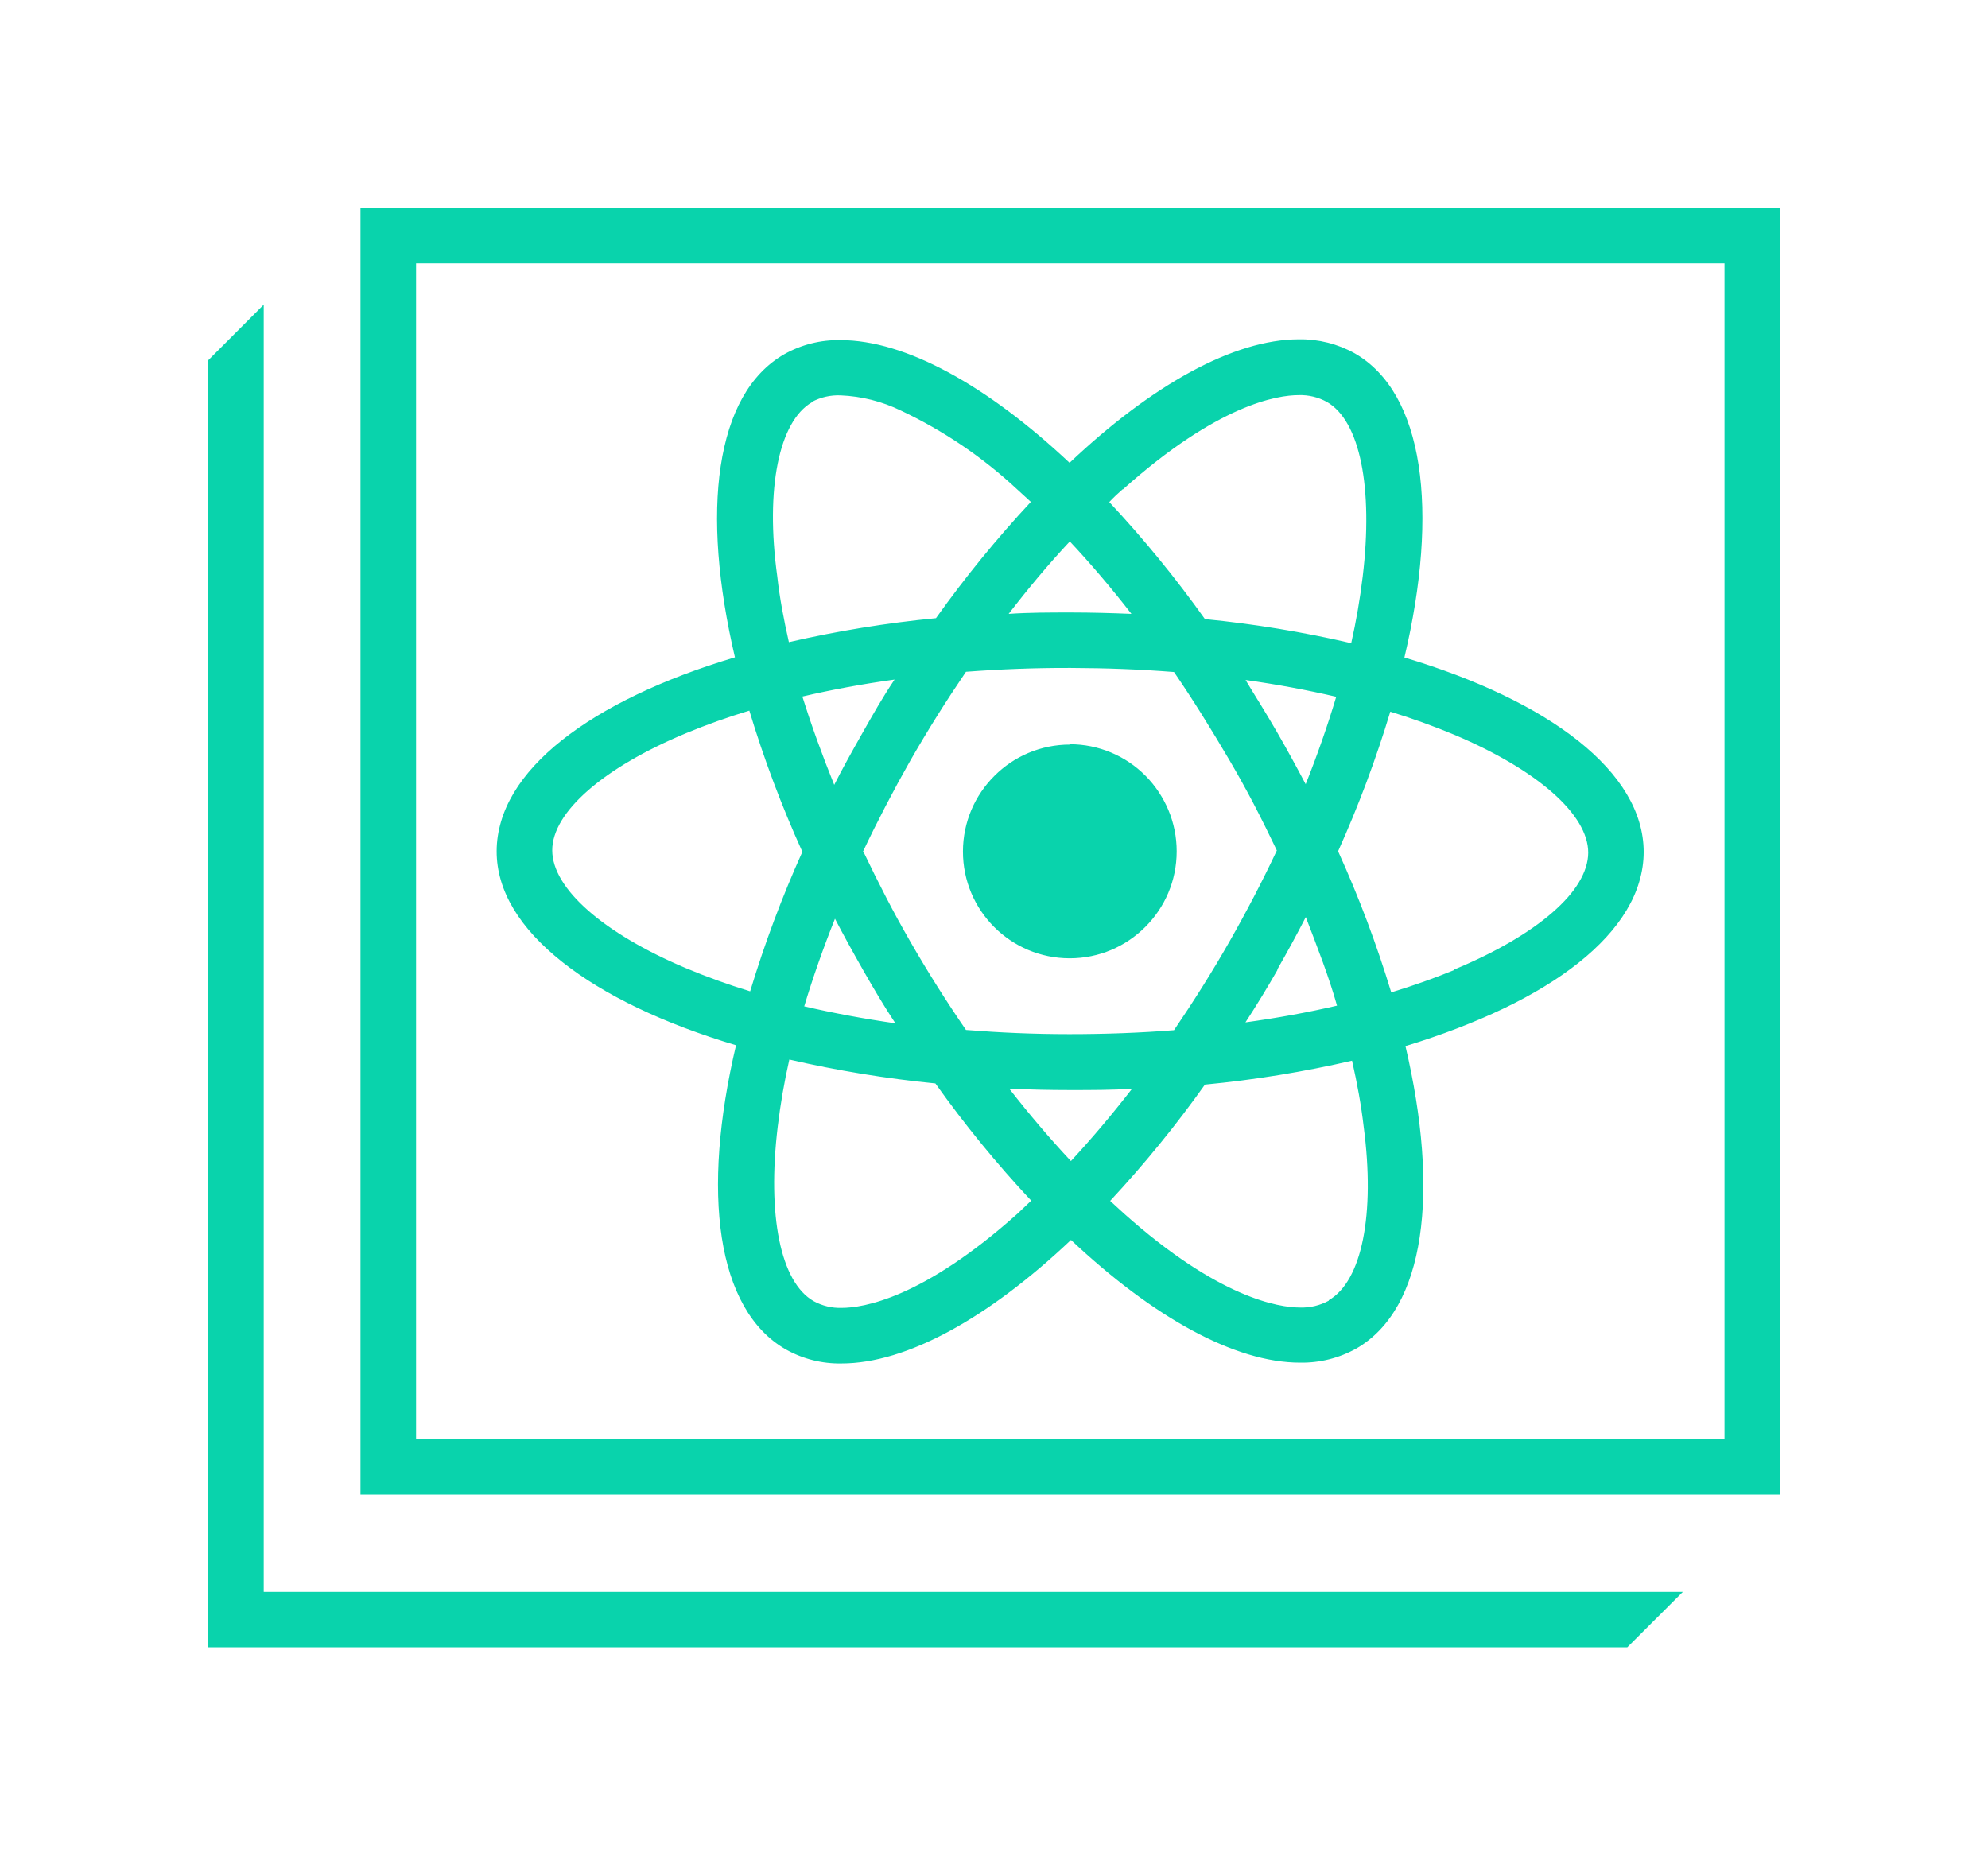
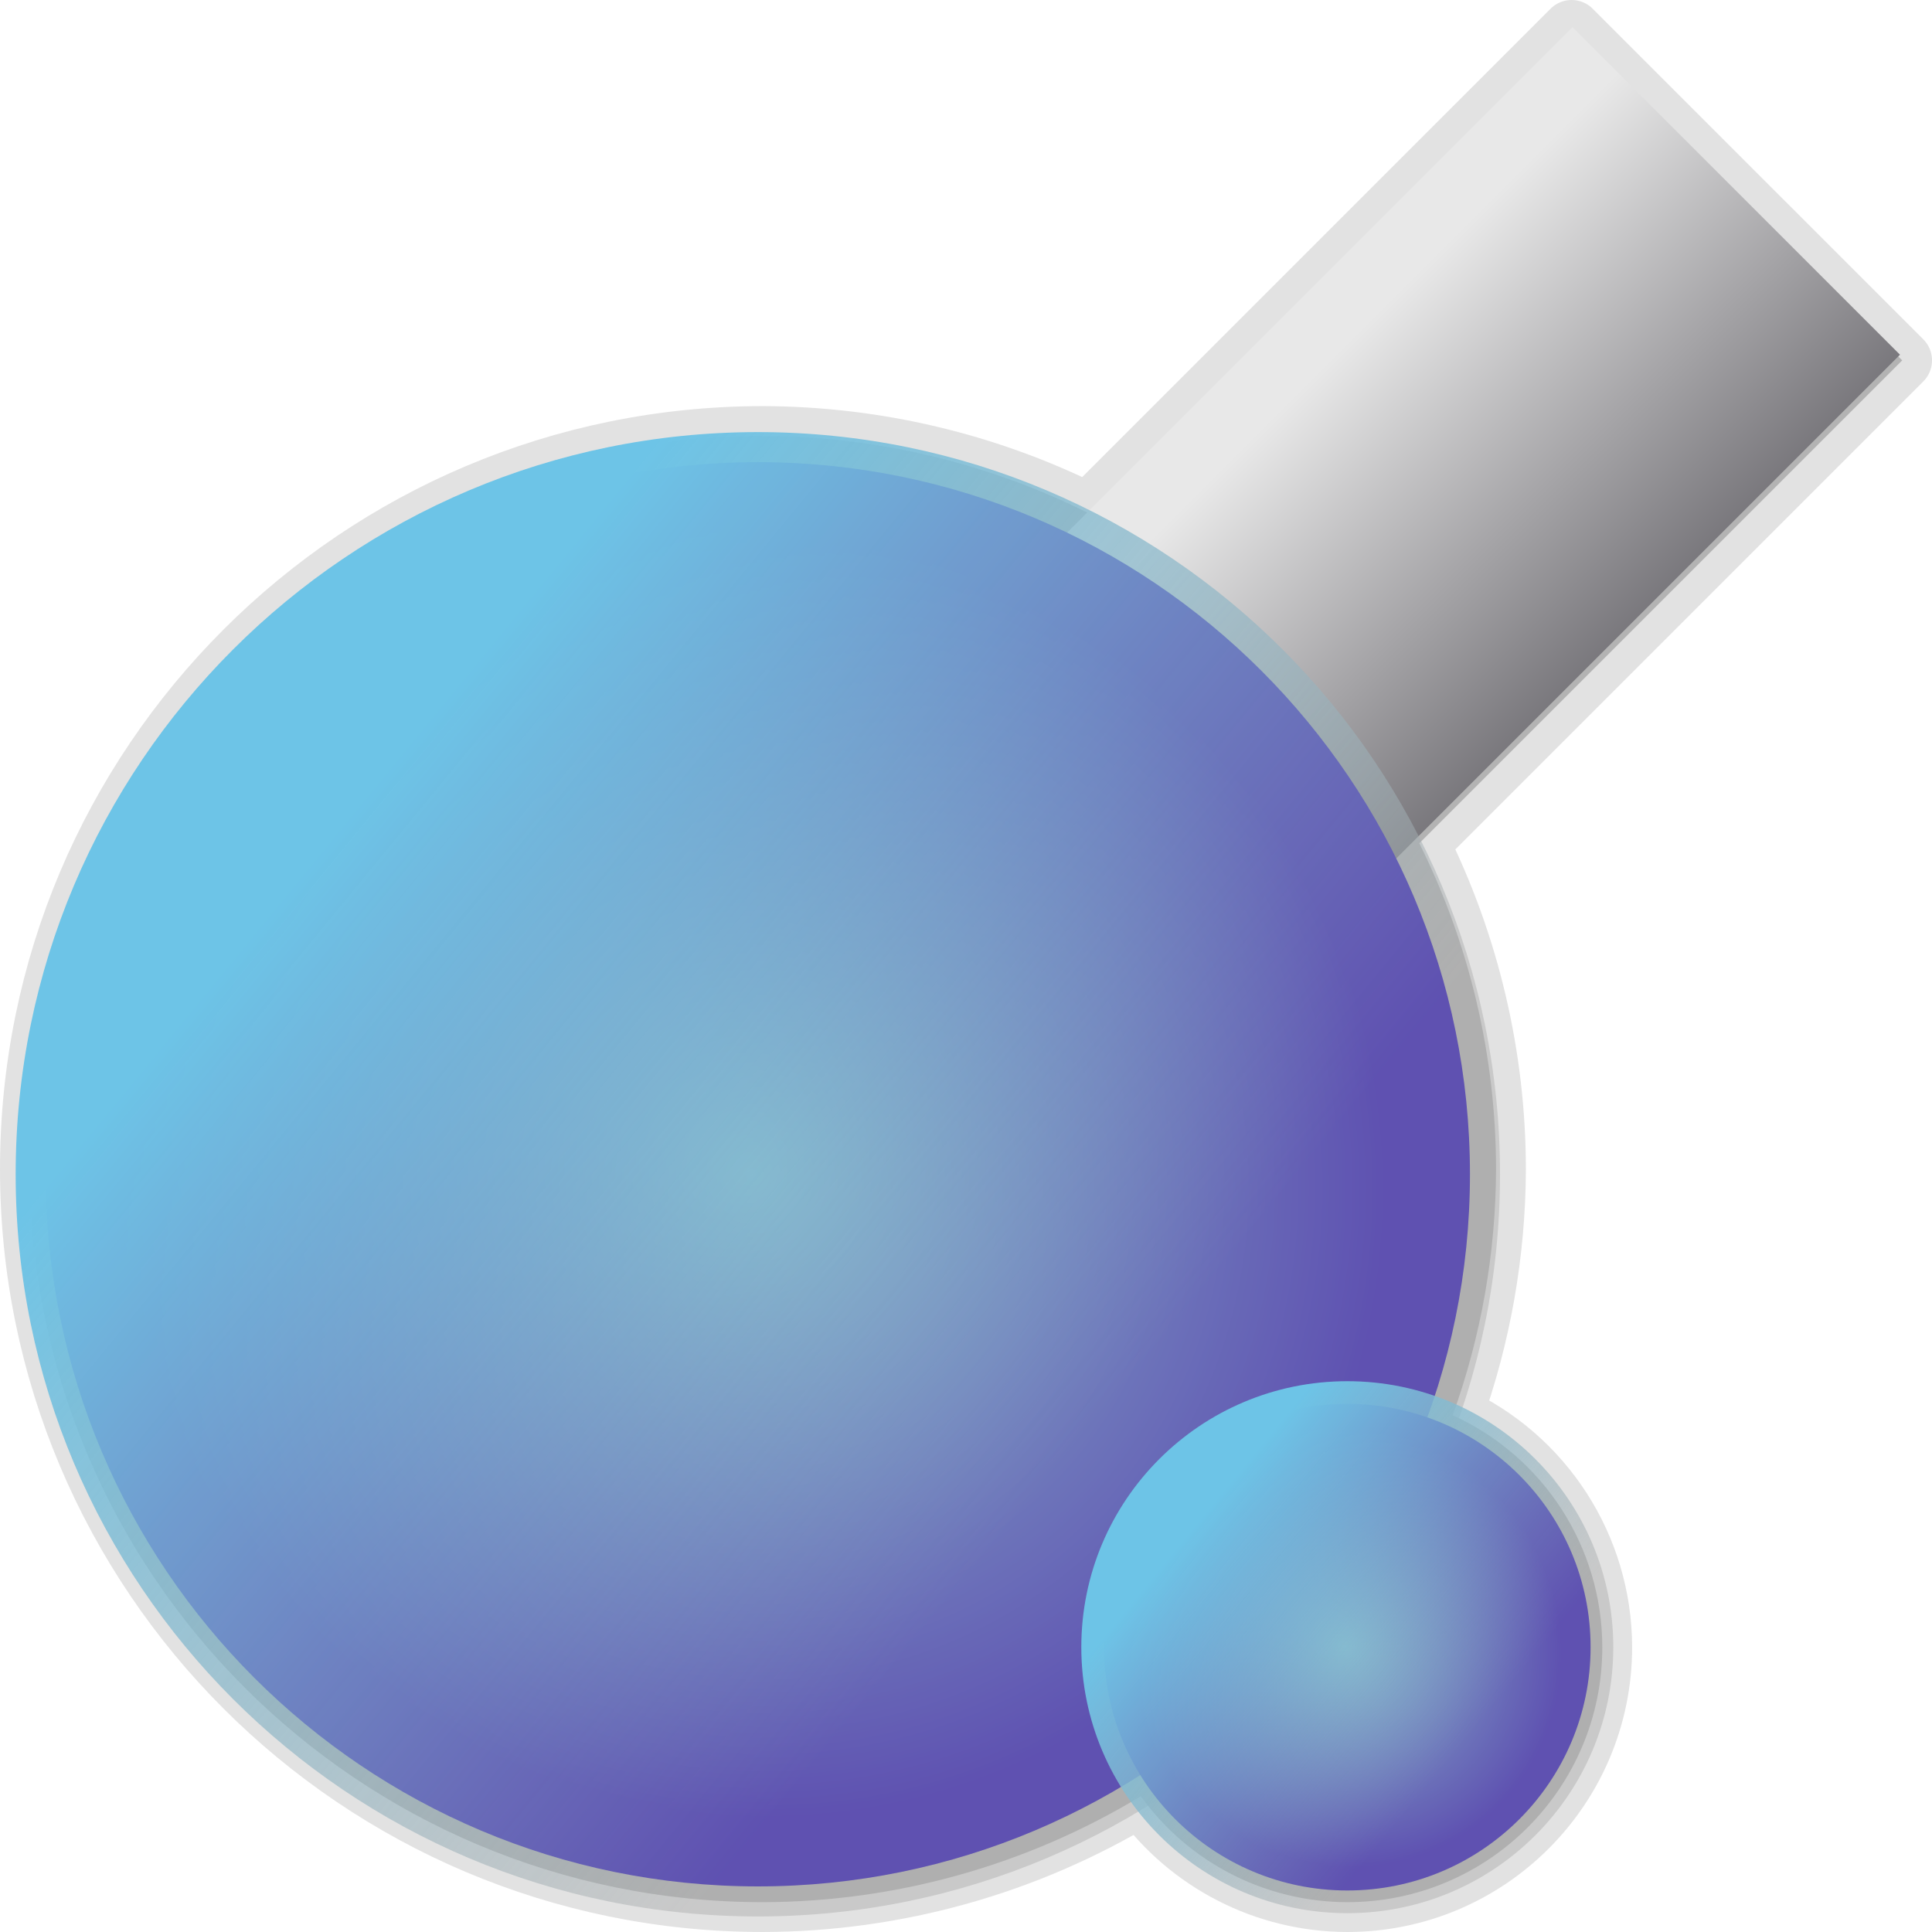
- <svg xmlns="http://www.w3.org/2000/svg" viewBox="0 0 170.96 159.93">
-   <defs>
-     <style>.cls-1{fill:#09d3ac;}</style>
+ <svg xmlns="http://www.w3.org/2000/svg" xmlns:xlink="http://www.w3.org/1999/xlink" width="97.199mm" height="97.199mm" viewBox="0 0 97.199 97.199" version="1.1" id="svg8">
+   <defs id="defs2">
+     <linearGradient id="linearGradient904">
+       <stop id="stop900" offset="0" style="stop-color:#6dc4e7;stop-opacity:1" />
+       <stop id="stop902" offset="1" style="stop-color:#ababab;stop-opacity:0.451" />
+     </linearGradient>
+     <linearGradient id="linearGradient856">
+       <stop id="stop852" offset="0" style="stop-color:#e8e8e8;stop-opacity:1" />
+       <stop id="stop854" offset="1" style="stop-color:#5e5c62;stop-opacity:1" />
+     </linearGradient>
+     <linearGradient id="linearGradient831">
+       <stop style="stop-color:#6dc4e7;stop-opacity:1" offset="0" id="stop827" />
+       <stop style="stop-color:#2008b6;stop-opacity:1" offset="1" id="stop829" />
+     </linearGradient>
+     <radialGradient xlink:href="#linearGradient831" id="radialGradient835" cx="105.899" cy="166.898" fx="105.899" fy="166.898" r="30.481" gradientUnits="userSpaceOnUse" gradientTransform="matrix(0.9175518,-0.4854247,0.4996629,0.9444533,-92.39769,55.26707)" />
+     <radialGradient xlink:href="#linearGradient831" id="radialGradient839" gradientUnits="userSpaceOnUse" gradientTransform="matrix(0.3134797,-0.1658444,0.1707088,0.3226706,56.33769,148.9908)" cx="105.899" cy="166.898" fx="105.899" fy="166.898" r="30.481" />
+     <linearGradient xlink:href="#linearGradient856" id="linearGradient850" x1="120.756" y1="138.859" x2="120.756" y2="160.559" gradientUnits="userSpaceOnUse" gradientTransform="matrix(1.162393,0,0,1.162393,-150.2248,6.722417)" />
+     <linearGradient xlink:href="#linearGradient904" id="linearGradient898" x1="68.493" y1="144.426" x2="104.401" y2="173.908" gradientUnits="userSpaceOnUse" gradientTransform="matrix(1.042201,0,0,1.042201,-3.73378,-6.814929)" />
+     <linearGradient xlink:href="#linearGradient904" id="linearGradient908" gradientUnits="userSpaceOnUse" x1="68.493" y1="144.426" x2="104.401" y2="173.908" gradientTransform="matrix(0.3735188,0,0,0.3735188,85.08533,124.9621)" />
  </defs>
-   <path class="cls-1" d="M141.35,73.27c0-6.89-8.11-13-20.58-16.73,3-12.67,1.69-22.75-4.28-26.16a9.55,9.55,0,0,0-4.79-1.2c-5.57,0-12.61,3.89-19.72,10.62-7.11-6.68-14.13-10.55-19.69-10.55a9.46,9.46,0,0,0-4.86,1.22c-5.94,3.42-7.17,13.44-4.21,26.05-12.41,3.71-20.48,9.77-20.5,16.63s8.12,13,20.59,16.72c-3,12.68-1.7,22.75,4.28,26.16a9.41,9.41,0,0,0,4.78,1.2c5.58,0,12.62-3.89,19.73-10.62,7.1,6.68,14.12,10.55,19.69,10.55a9.59,9.59,0,0,0,4.86-1.22c5.94-3.42,7.16-13.44,4.21-26C133.27,86.18,141.34,80.12,141.35,73.27ZM96.56,42.06c8.19-7.33,13.31-8.12,15.13-8.12h0a4.71,4.71,0,0,1,2.42.58c2.86,1.63,4,7.38,3.09,15a56.73,56.73,0,0,1-1,5.79,97.7,97.7,0,0,0-12.58-2.07,98.47,98.47,0,0,0-8.24-10.08C95.75,42.79,96.15,42.42,96.56,42.06ZM71.77,78.94c.78,1.5,1.61,3,2.47,4.51S76,86.49,77,88c-2.71-.39-5.34-.88-7.84-1.46C69.86,84,70.75,81.5,71.77,78.94ZM69,59.9c2.53-.59,5.18-1.08,7.93-1.46-1,1.48-1.86,3-2.76,4.59s-1.69,3-2.46,4.52Q70.18,63.65,69,59.9Zm5.21,13.34q1.86-3.93,4.09-7.86c1.5-2.62,3.11-5.17,4.77-7.61,2.91-.22,5.91-.34,9-.33s6,.12,8.89.35c1.66,2.42,3.25,5,4.75,7.55s2.88,5.22,4.12,7.83c-1.23,2.62-2.6,5.25-4.08,7.85s-3.11,5.18-4.77,7.62c-2.91.23-5.91.34-9,.34s-6-.13-8.89-.36c-1.66-2.42-3.26-4.94-4.76-7.55S75.5,75.85,74.25,73.24Zm32.86-14.77c2.72.38,5.35.87,7.84,1.45-.74,2.47-1.62,5-2.64,7.55-.79-1.5-1.61-3-2.48-4.51S108,59.93,107.11,58.47Zm2.76,24.92q1.29-2.27,2.46-4.53c1,2.6,2,5.16,2.7,7.66-2.52.59-5.17,1.07-7.92,1.45Q108.52,85.75,109.87,83.39ZM92,46.56c1.8,1.92,3.57,4,5.3,6.23-1.71-.07-3.46-.12-5.23-.12s-3.58,0-5.33.12C88.45,50.57,90.2,48.48,92,46.56Zm-22.18-12A4.82,4.82,0,0,1,72.29,34a13.11,13.11,0,0,1,5.19,1.31,39.07,39.07,0,0,1,10,6.78l1.17,1.07a98.49,98.49,0,0,0-8.16,10,98.88,98.88,0,0,0-12.65,2.06c-.44-1.94-.8-3.84-1-5.67C65.8,42,67,36.24,69.81,34.6ZM64.53,85.26a58.75,58.75,0,0,1-5.54-2c-7.1-3-11.5-6.85-11.5-10.14S51.91,66,59,63.05a57.63,57.63,0,0,1,5.44-1.94A97.93,97.93,0,0,0,69,73.25,98.72,98.72,0,0,0,64.53,85.26Zm23,19.1c-8.19,7.33-13.31,8.11-15.14,8.11a4.69,4.69,0,0,1-2.42-.58c-2.86-1.63-4-7.38-3.09-15a56.07,56.07,0,0,1,1-5.78,99.51,99.51,0,0,0,12.58,2.06,97.17,97.17,0,0,0,8.24,10.08Zm4.57-4.51c-1.8-1.92-3.57-4-5.31-6.23,1.72.08,3.47.12,5.24.12s3.58,0,5.33-.11C95.63,95.85,93.87,97.93,92.09,99.85Zm22.18,12a4.82,4.82,0,0,1-2.48.59c-1.82,0-7-.8-15.16-8.1l-1.17-1.07a98.44,98.44,0,0,0,8.15-10,97,97,0,0,0,12.66-2.06c.44,1.94.79,3.84,1,5.67C118.27,104.42,117.12,110.18,114.27,111.81Zm10.8-28.44c-1.71.7-3.52,1.35-5.44,1.93a98.54,98.54,0,0,0-4.57-12.14,98.1,98.1,0,0,0,4.49-12,58.75,58.75,0,0,1,5.54,2c7.09,3,11.5,6.85,11.49,10.14S132.17,80.42,125.07,83.37ZM92,82.39a9.18,9.18,0,1,0-9.17-9.19A9.17,9.17,0,0,0,92,82.39ZM31,17.88V128.53H153.07V17.88ZM148.3,123.77H35.78V22.65H148.3Zm-85-33.9c-3,12.68-1.7,22.75,4.28,26.16a9.41,9.41,0,0,0,4.78,1.2c5.58,0,12.62-3.89,19.73-10.62,7.1,6.68,14.12,10.55,19.69,10.55a9.59,9.59,0,0,0,4.86-1.22c5.94-3.42,7.16-13.44,4.21-26,12.41-3.72,20.48-9.78,20.49-16.63s-8.11-13-20.58-16.73c3-12.67,1.69-22.75-4.28-26.16a9.55,9.55,0,0,0-4.79-1.2c-5.57,0-12.61,3.89-19.72,10.62-7.11-6.68-14.13-10.55-19.69-10.55a9.46,9.46,0,0,0-4.86,1.22c-5.94,3.42-7.17,13.44-4.21,26.05-12.41,3.71-20.48,9.77-20.5,16.63S50.84,86.13,63.31,89.87Zm24.21,14.49c-8.19,7.33-13.31,8.11-15.14,8.11a4.69,4.69,0,0,1-2.42-.58c-2.86-1.63-4-7.38-3.09-15a56.07,56.07,0,0,1,1-5.78,99.51,99.51,0,0,0,12.58,2.06,97.17,97.17,0,0,0,8.24,10.08Zm24.79-36.89c-.79-1.5-1.61-3-2.48-4.51s-1.8-3-2.72-4.49c2.72.38,5.35.87,7.84,1.45C114.21,62.39,113.33,64.92,112.31,67.47Zm2.72,19c-2.52.59-5.17,1.07-7.92,1.45q1.41-2.22,2.76-4.58t2.46-4.53C113.37,81.46,114.28,84,115,86.52Zm-5.21-13.35c-1.23,2.62-2.6,5.25-4.08,7.85s-3.11,5.18-4.77,7.62c-2.91.23-5.91.34-9,.34s-6-.13-8.89-.36c-1.66-2.42-3.26-4.94-4.76-7.55s-2.87-5.22-4.12-7.83q1.86-3.93,4.09-7.86c1.5-2.62,3.11-5.17,4.77-7.61,2.91-.22,5.91-.34,9-.33s6,.12,8.89.35c1.66,2.42,3.25,5,4.75,7.55S108.58,70.56,109.82,73.17ZM77,88c-2.71-.39-5.34-.88-7.84-1.46.74-2.46,1.63-5,2.65-7.55.78,1.5,1.61,3,2.47,4.51S76,86.49,77,88ZM74.21,63c-.87,1.5-1.69,3-2.46,4.52Q70.18,63.65,69,59.9c2.53-.59,5.18-1.08,7.93-1.46C76,59.92,75.11,61.45,74.21,63ZM92.09,99.85c-1.8-1.92-3.57-4-5.31-6.23,1.72.08,3.47.12,5.24.12s3.58,0,5.33-.11C95.63,95.85,93.87,97.93,92.09,99.85Zm22.18,12a4.82,4.82,0,0,1-2.48.59c-1.82,0-7-.8-15.16-8.1l-1.17-1.07a98.44,98.44,0,0,0,8.15-10,97,97,0,0,0,12.66-2.06c.44,1.94.79,3.84,1,5.67C118.27,104.42,117.12,110.18,114.27,111.81Zm5.28-50.66a58.75,58.75,0,0,1,5.54,2c7.09,3,11.5,6.85,11.49,10.14s-4.41,7.16-11.51,10.11c-1.71.7-3.52,1.35-5.44,1.93a98.54,98.54,0,0,0-4.57-12.14A98.1,98.1,0,0,0,119.55,61.15Zm-23-19.09c8.19-7.33,13.31-8.12,15.13-8.12h0a4.71,4.71,0,0,1,2.42.58c2.86,1.63,4,7.38,3.09,15a56.73,56.73,0,0,1-1,5.79,97.7,97.7,0,0,0-12.58-2.07,98.47,98.47,0,0,0-8.24-10.08C95.75,42.79,96.15,42.42,96.56,42.06ZM92,46.56c1.8,1.92,3.57,4,5.3,6.23-1.71-.07-3.46-.12-5.23-.12s-3.58,0-5.33.12C88.45,50.57,90.2,48.48,92,46.56Zm-22.18-12A4.82,4.82,0,0,1,72.29,34a13.11,13.11,0,0,1,5.19,1.31,39.07,39.07,0,0,1,10,6.78l1.17,1.07a98.49,98.49,0,0,0-8.16,10,98.88,98.88,0,0,0-12.65,2.06c-.44-1.94-.8-3.84-1-5.67C65.8,42,67,36.24,69.81,34.6ZM59,63.05a57.63,57.63,0,0,1,5.44-1.94A97.93,97.93,0,0,0,69,73.25a98.72,98.72,0,0,0-4.49,12,58.75,58.75,0,0,1-5.54-2c-7.1-3-11.5-6.85-11.5-10.14S51.91,66,59,63.05Zm33,1a9.18,9.18,0,1,0,9.17,9.19A9.17,9.17,0,0,0,92,64Zm0,0a9.18,9.18,0,1,0,9.17,9.19A9.17,9.17,0,0,0,92,64Zm0,0a9.18,9.18,0,1,0,9.17,9.19A9.17,9.17,0,0,0,92,64Zm49.35,9.24c0-6.89-8.11-13-20.58-16.73,3-12.67,1.69-22.75-4.28-26.16a9.55,9.55,0,0,0-4.79-1.2c-5.57,0-12.61,3.89-19.72,10.62-7.11-6.68-14.13-10.55-19.69-10.55a9.46,9.46,0,0,0-4.86,1.22c-5.94,3.42-7.17,13.44-4.21,26.05-12.41,3.71-20.48,9.77-20.5,16.63s8.12,13,20.59,16.72c-3,12.68-1.7,22.75,4.28,26.16a9.41,9.41,0,0,0,4.78,1.2c5.58,0,12.62-3.89,19.73-10.62,7.1,6.68,14.12,10.55,19.69,10.55a9.59,9.59,0,0,0,4.86-1.22c5.94-3.42,7.16-13.44,4.21-26C133.27,86.18,141.34,80.12,141.35,73.27ZM96.56,42.06c8.19-7.33,13.31-8.12,15.13-8.12h0a4.71,4.71,0,0,1,2.42.58c2.86,1.63,4,7.38,3.09,15a56.73,56.73,0,0,1-1,5.79,97.7,97.7,0,0,0-12.58-2.07,98.47,98.47,0,0,0-8.24-10.08C95.75,42.79,96.15,42.42,96.56,42.06ZM71.77,78.94c.78,1.5,1.61,3,2.47,4.51S76,86.49,77,88c-2.71-.39-5.34-.88-7.84-1.46C69.86,84,70.75,81.5,71.77,78.94ZM69,59.9c2.53-.59,5.18-1.08,7.93-1.46-1,1.48-1.86,3-2.76,4.59s-1.69,3-2.46,4.52Q70.18,63.65,69,59.9Zm5.21,13.34q1.86-3.93,4.09-7.86c1.5-2.62,3.11-5.17,4.77-7.61,2.91-.22,5.91-.34,9-.33s6,.12,8.89.35c1.66,2.42,3.25,5,4.75,7.55s2.88,5.22,4.12,7.83c-1.23,2.62-2.6,5.25-4.08,7.85s-3.11,5.18-4.77,7.62c-2.91.23-5.91.34-9,.34s-6-.13-8.89-.36c-1.66-2.42-3.26-4.94-4.76-7.55S75.5,75.85,74.25,73.24Zm32.86-14.77c2.72.38,5.35.87,7.84,1.45-.74,2.47-1.62,5-2.64,7.55-.79-1.5-1.61-3-2.48-4.51S108,59.93,107.11,58.47Zm2.76,24.92q1.29-2.27,2.46-4.53c1,2.6,2,5.16,2.7,7.66-2.52.59-5.17,1.07-7.92,1.45Q108.52,85.75,109.87,83.39ZM92,46.56c1.8,1.92,3.57,4,5.3,6.23-1.71-.07-3.46-.12-5.23-.12s-3.58,0-5.33.12C88.45,50.57,90.2,48.48,92,46.56Zm-22.18-12A4.82,4.82,0,0,1,72.29,34a13.11,13.11,0,0,1,5.19,1.31,39.07,39.07,0,0,1,10,6.78l1.17,1.07a98.49,98.49,0,0,0-8.16,10,98.88,98.88,0,0,0-12.65,2.06c-.44-1.94-.8-3.84-1-5.67C65.8,42,67,36.24,69.81,34.6ZM64.53,85.26a58.75,58.75,0,0,1-5.54-2c-7.1-3-11.5-6.85-11.5-10.14S51.91,66,59,63.05a57.63,57.63,0,0,1,5.44-1.94A97.93,97.93,0,0,0,69,73.25,98.72,98.72,0,0,0,64.53,85.26Zm23,19.1c-8.19,7.33-13.31,8.11-15.14,8.11a4.69,4.69,0,0,1-2.42-.58c-2.86-1.63-4-7.38-3.09-15a56.07,56.07,0,0,1,1-5.78,99.51,99.51,0,0,0,12.58,2.06,97.17,97.17,0,0,0,8.24,10.08Zm4.57-4.51c-1.8-1.92-3.57-4-5.31-6.23,1.72.08,3.47.12,5.24.12s3.58,0,5.33-.11C95.63,95.85,93.87,97.93,92.09,99.85Zm22.18,12a4.82,4.82,0,0,1-2.48.59c-1.82,0-7-.8-15.16-8.1l-1.17-1.07a98.44,98.44,0,0,0,8.15-10,97,97,0,0,0,12.66-2.06c.44,1.94.79,3.84,1,5.67C118.27,104.42,117.12,110.18,114.27,111.81Zm10.8-28.44c-1.71.7-3.52,1.35-5.44,1.93a98.54,98.54,0,0,0-4.57-12.14,98.1,98.1,0,0,0,4.49-12,58.75,58.75,0,0,1,5.54,2c7.09,3,11.5,6.85,11.49,10.14S132.17,80.42,125.07,83.37ZM92,82.39a9.18,9.18,0,1,0-9.17-9.19A9.17,9.17,0,0,0,92,82.39Zm-69.32,54.5V26.2L17.89,31V141.66H139.94l4.78-4.77Z" />
+   <g id="layer1" transform="translate(-50.35006,-102.411)">
+     <path style="opacity:1;fill:#b3b3b3;fill-opacity:1;stroke:#e2e2e2;stroke-width:11.339;stroke-linejoin:round;stroke-miterlimit:4;stroke-dasharray:none;stroke-dashoffset:0;stroke-opacity:1;paint-order:stroke fill markers" d="m 489.141,392.734 -91.896,91.896 a 139.401,139.401 0 0 0 -61.873,-14.67 139.401,139.401 0 0 0 -139.402,139.4 139.401,139.401 0 0 0 139.402,139.402 139.401,139.401 0 0 0 71.852,-20.143 48.487,48.487 0 0 0 39.266,20.143 48.487,48.487 0 0 0 48.486,-48.488 48.487,48.487 0 0 0 -28.447,-44.1 139.401,139.401 0 0 0 8.244,-46.814 139.401,139.401 0 0 0 -14.594,-61.949 l 91.82,-91.82 z" transform="scale(0.2645833)" id="path815" />
+     <rect style="opacity:1;fill:url(#linearGradient850);fill-opacity:1;stroke:none;stroke-width:3.487;stroke-linejoin:round;stroke-miterlimit:4;stroke-dasharray:none;stroke-dashoffset:0;stroke-opacity:1;paint-order:stroke fill markers" id="rect842" width="49.397" height="23.3" x="-31.237" y="164.928" transform="rotate(-45)" />
+     <circle r="35.827" cy="161.489" cx="88.477" id="circle825" style="opacity:1;fill:url(#radialGradient835);fill-opacity:1;stroke:none;stroke-width:8.378;stroke-linejoin:round;stroke-miterlimit:4;stroke-dasharray:none;stroke-dashoffset:0;stroke-opacity:1;paint-order:stroke fill markers" />
+     <circle style="opacity:1;fill:url(#linearGradient898);fill-opacity:1;stroke:none;stroke-width:8.731;stroke-linejoin:round;stroke-miterlimit:4;stroke-dasharray:none;stroke-dashoffset:0;stroke-opacity:1;paint-order:stroke fill markers" id="circle896" cx="88.477" cy="161.489" r="37.339" />
+     <circle style="opacity:1;fill:url(#radialGradient839);fill-opacity:1;stroke:none;stroke-width:2.862;stroke-linejoin:round;stroke-miterlimit:4;stroke-dasharray:none;stroke-dashoffset:0;stroke-opacity:1;paint-order:stroke fill markers" id="circle837" cx="118.133" cy="185.281" r="12.24" />
+     <circle r="13.382" cy="185.281" cx="118.133" id="circle906" style="opacity:1;fill:url(#linearGradient908);fill-opacity:1;stroke:none;stroke-width:3.129;stroke-linejoin:round;stroke-miterlimit:4;stroke-dasharray:none;stroke-dashoffset:0;stroke-opacity:1;paint-order:stroke fill markers" />
+   </g>
</svg>
